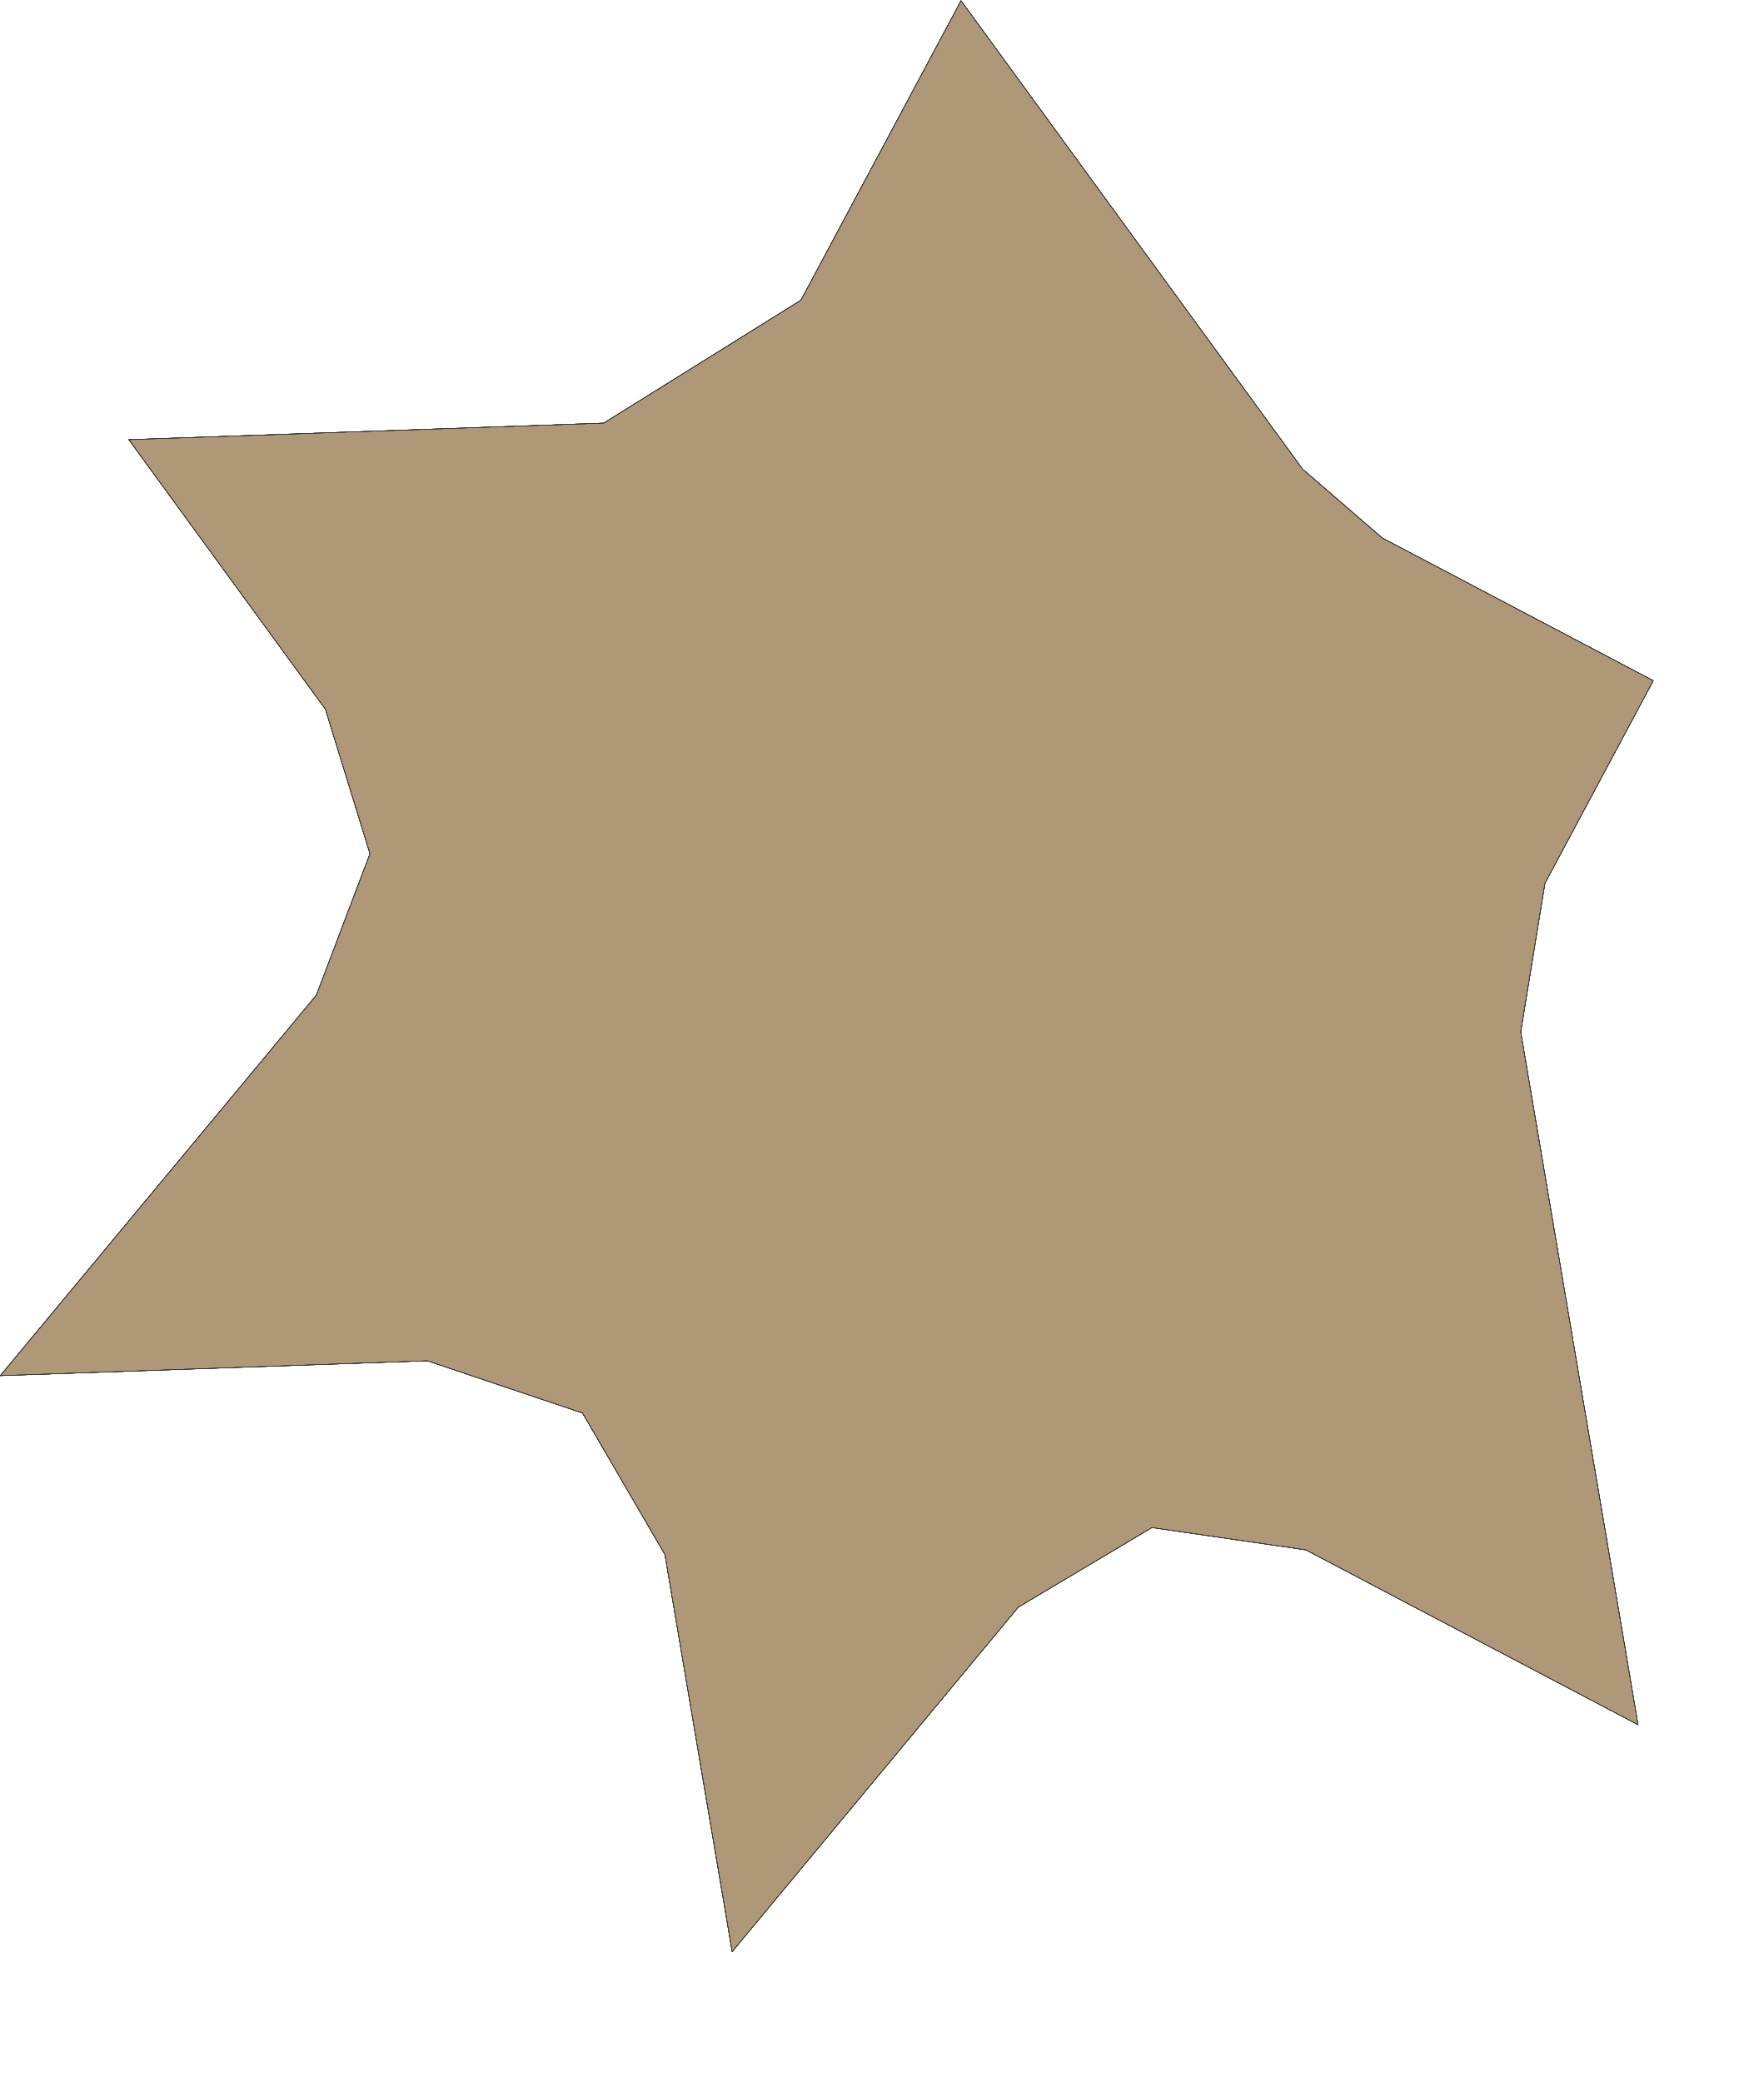
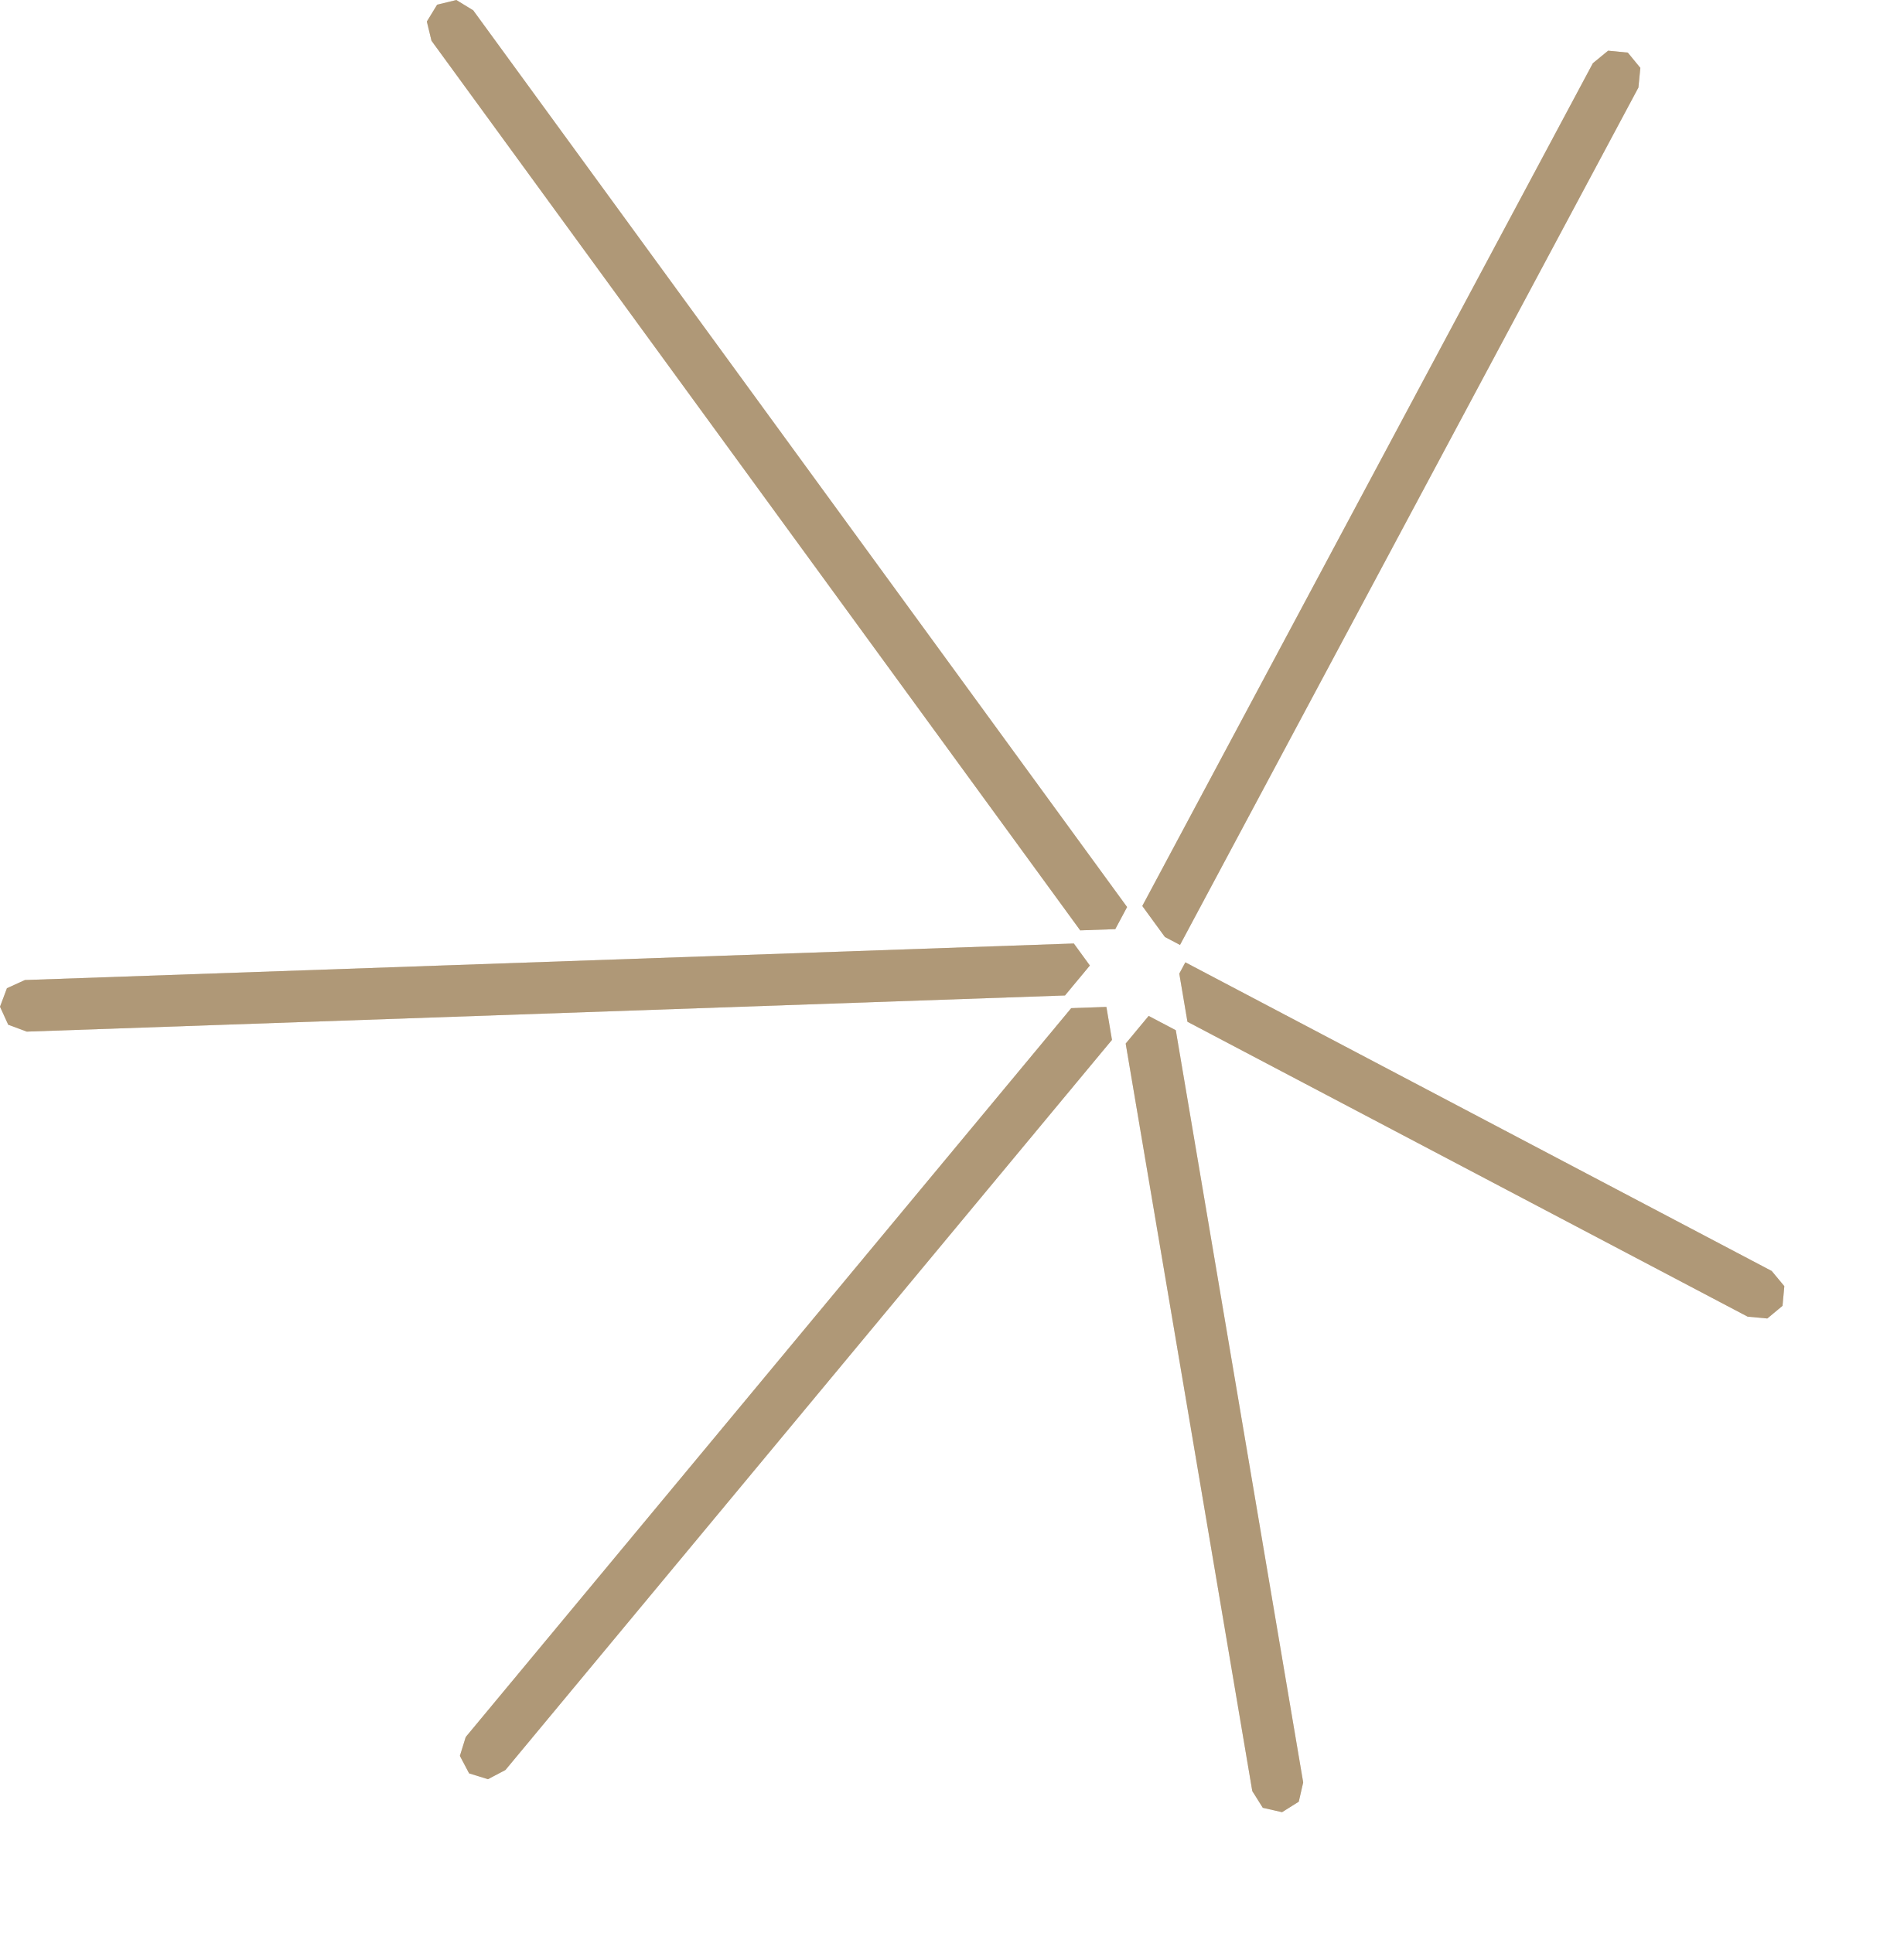
- <svg xmlns="http://www.w3.org/2000/svg" width="1002.17mm" height="1183.08mm" version="1.2" baseProfile="tiny">
+ <svg xmlns="http://www.w3.org/2000/svg" width="19507.8mm" height="19816.2mm" version="1.2" baseProfile="tiny">
  <defs>
</defs>
  <g fill="none" stroke="black" stroke-width="1" fill-rule="evenodd" stroke-linecap="square" stroke-linejoin="bevel">
-     <g fill="none" stroke="#000000" stroke-opacity="1" stroke-width="1" stroke-linecap="square" stroke-linejoin="bevel" transform="matrix(1,0,0,-1,0,4192.18)" font-family="MS Shell Dlg 2" font-size="10.312" font-weight="400" font-style="normal">
- </g>
-     <g fill="none" stroke="#000000" stroke-opacity="1" stroke-width="1" stroke-linecap="square" stroke-linejoin="bevel" transform="matrix(1,0,0,-1,0,4192.18)" font-family="MS Shell Dlg 2" font-size="10.312" font-weight="400" font-style="normal">
- </g>
-     <g fill="none" stroke="#000000" stroke-opacity="1" stroke-width="1" stroke-linecap="square" stroke-linejoin="bevel" transform="matrix(0.999779,0,0,-0.999779,3923.84,1877.76)" font-family="MS Shell Dlg 2" font-size="10.312" font-weight="400" font-style="normal">
- </g>
-     <g fill="#333333" fill-opacity="0.2" stroke="#333333" stroke-opacity="1" stroke-width="1" stroke-linecap="round" stroke-linejoin="round" transform="matrix(0.999779,0,0,-0.999779,3923.84,1877.76)" font-family="MS Shell Dlg 2" font-size="10.312" font-weight="400" font-style="normal">
-       <path vector-effect="non-scaling-stroke" fill-rule="evenodd" d="M-2352.05,-2314.43 L-2496.5,-1461.32 L-2673.49,-1157.31 L-3006.89,-1045.1 L-3924.2,-1077.05 L-3245.14,-259.459 L-3130.02,44.221 L-3225.75,354.56 L-3648.03,933.779 L-2627.91,969.317 L-2204.36,1233.31 L-1860.42,1876.75 L-1126.8,870.492 L-955.713,722.624 L-373.418,416.045 L-606.132,-19.311 L-658.159,-338.494 L-406.112,-1827.01 L-1119.72,-1451.3 L-1450.29,-1403.35 L-1737.29,-1574.26 L-2352.05,-2314.43" />
-     </g>
-     <g fill="none" stroke="#000000" stroke-opacity="1" stroke-width="1" stroke-linecap="square" stroke-linejoin="bevel" transform="matrix(0.999779,0,0,-0.999779,3923.84,1877.76)" font-family="MS Shell Dlg 2" font-size="10.312" font-weight="400" font-style="normal">
- </g>
-     <g fill="none" stroke="#000000" stroke-opacity="1" stroke-width="1" stroke-linecap="square" stroke-linejoin="bevel" transform="matrix(0.999779,0,0,-0.999779,3923.84,1877.76)" font-family="MS Shell Dlg 2" font-size="10.312" font-weight="400" font-style="normal">
- </g>
-     <g fill="#ae5151" fill-opacity="0.2" stroke="#333333" stroke-opacity="1" stroke-width="1" stroke-linecap="round" stroke-linejoin="round" transform="matrix(0.999779,0,0,-0.999779,3923.84,1877.76)" font-family="MS Shell Dlg 2" font-size="10.312" font-weight="400" font-style="normal">
-       <path vector-effect="non-scaling-stroke" fill-rule="evenodd" d="M-2352.05,-2314.43 L-2496.5,-1461.32 L-2673.49,-1157.31 L-3006.89,-1045.1 L-3924.2,-1077.05 L-3245.14,-259.459 L-3130.02,44.221 L-3225.75,354.56 L-3648.03,933.779 L-2627.91,969.317 L-2204.36,1233.31 L-1860.42,1876.75 L-1126.8,870.492 L-955.713,722.624 L-373.418,416.045 L-606.132,-19.311 L-658.159,-338.494 L-406.112,-1827.01 L-1119.72,-1451.3 L-1450.29,-1403.35 L-1737.29,-1574.26 L-2352.05,-2314.43" />
-     </g>
-     <g fill="none" stroke="#000000" stroke-opacity="1" stroke-width="1" stroke-linecap="square" stroke-linejoin="bevel" transform="matrix(0.999779,0,0,-0.999779,3923.84,1877.76)" font-family="MS Shell Dlg 2" font-size="10.312" font-weight="400" font-style="normal">
- </g>
-     <g fill="none" stroke="#000000" stroke-opacity="1" stroke-width="1" stroke-linecap="square" stroke-linejoin="bevel" transform="matrix(0.999779,0,0,-0.999779,3923.84,1877.76)" font-family="MS Shell Dlg 2" font-size="10.312" font-weight="400" font-style="normal">
- </g>
-     <g fill="#ffff00" fill-opacity="0.2" stroke="#333333" stroke-opacity="1" stroke-width="1" stroke-linecap="round" stroke-linejoin="round" transform="matrix(0.999779,0,0,-0.999779,3923.84,1877.76)" font-family="MS Shell Dlg 2" font-size="10.312" font-weight="400" font-style="normal">
-       <path vector-effect="non-scaling-stroke" fill-rule="evenodd" d="M-2352.05,-2314.43 L-2496.5,-1461.32 L-2673.49,-1157.31 L-3006.89,-1045.1 L-3924.2,-1077.05 L-3245.14,-259.459 L-3130.02,44.221 L-3225.75,354.56 L-3648.03,933.779 L-2627.91,969.317 L-2204.36,1233.31 L-1860.42,1876.75 L-1126.8,870.492 L-955.713,722.624 L-373.418,416.045 L-606.132,-19.311 L-658.159,-338.494 L-406.112,-1827.01 L-1119.72,-1451.3 L-1450.29,-1403.35 L-1737.29,-1574.26 L-2352.05,-2314.43" />
-     </g>
-     <g fill="none" stroke="#000000" stroke-opacity="1" stroke-width="1" stroke-linecap="square" stroke-linejoin="bevel" transform="matrix(0.999779,0,0,-0.999779,3923.84,1877.76)" font-family="MS Shell Dlg 2" font-size="10.312" font-weight="400" font-style="normal">
- </g>
-     <g fill="none" stroke="#000000" stroke-opacity="1" stroke-width="1" stroke-linecap="square" stroke-linejoin="bevel" transform="matrix(0.999779,0,0,-0.999779,3923.84,1877.76)" font-family="MS Shell Dlg 2" font-size="10.312" font-weight="400" font-style="normal">
- </g>
-     <g fill="#ae5151" fill-opacity="0.2" stroke="#333333" stroke-opacity="1" stroke-width="1" stroke-linecap="round" stroke-linejoin="round" transform="matrix(0.999779,0,0,-0.999779,3923.84,1877.76)" font-family="MS Shell Dlg 2" font-size="10.312" font-weight="400" font-style="normal">
-       <path vector-effect="non-scaling-stroke" fill-rule="evenodd" d="M-2352.05,-2314.43 L-2496.5,-1461.32 L-2673.49,-1157.31 L-3006.89,-1045.1 L-3924.2,-1077.05 L-3245.14,-259.459 L-3130.02,44.221 L-3225.75,354.56 L-3648.03,933.779 L-2627.91,969.317 L-2204.36,1233.31 L-1860.42,1876.75 L-1126.8,870.492 L-955.713,722.624 L-373.418,416.045 L-606.132,-19.311 L-658.159,-338.494 L-406.112,-1827.01 L-1119.72,-1451.3 L-1450.29,-1403.35 L-1737.29,-1574.26 L-2352.05,-2314.43" />
-     </g>
-     <g fill="none" stroke="#000000" stroke-opacity="1" stroke-width="1" stroke-linecap="square" stroke-linejoin="bevel" transform="matrix(0.999779,0,0,-0.999779,3923.84,1877.76)" font-family="MS Shell Dlg 2" font-size="10.312" font-weight="400" font-style="normal">
- </g>
-     <g fill="none" stroke="#000000" stroke-opacity="1" stroke-width="1" stroke-linecap="square" stroke-linejoin="bevel" transform="matrix(0.999779,0,0,-0.999779,3923.84,1877.76)" font-family="MS Shell Dlg 2" font-size="10.312" font-weight="400" font-style="normal">
- </g>
-     <g fill="#333333" fill-opacity="0.2" stroke="#333333" stroke-opacity="1" stroke-width="1" stroke-linecap="round" stroke-linejoin="round" transform="matrix(0.999779,0,0,-0.999779,3923.84,1877.76)" font-family="MS Shell Dlg 2" font-size="10.312" font-weight="400" font-style="normal">
-       <path vector-effect="non-scaling-stroke" fill-rule="evenodd" d="M-2352.05,-2314.43 L-2496.5,-1461.32 L-2673.49,-1157.31 L-3006.89,-1045.1 L-3924.2,-1077.05 L-3245.14,-259.459 L-3130.02,44.221 L-3225.75,354.56 L-3648.03,933.779 L-2627.91,969.317 L-2204.36,1233.31 L-1860.42,1876.75 L-1126.8,870.492 L-955.713,722.624 L-373.418,416.045 L-606.132,-19.311 L-658.159,-338.494 L-406.112,-1827.01 L-1119.72,-1451.3 L-1450.29,-1403.35 L-1737.29,-1574.26 L-2352.05,-2314.43" />
-     </g>
-     <g fill="none" stroke="#000000" stroke-opacity="1" stroke-width="1" stroke-linecap="square" stroke-linejoin="bevel" transform="matrix(0.999779,0,0,-0.999779,3923.84,1877.76)" font-family="MS Shell Dlg 2" font-size="10.312" font-weight="400" font-style="normal">
- </g>
-     <g fill="none" stroke="#000000" stroke-opacity="1" stroke-width="1" stroke-linecap="square" stroke-linejoin="bevel" transform="matrix(1,0,0,-1,0,4192.18)" font-family="MS Shell Dlg 2" font-size="10.312" font-weight="400" font-style="normal">
+     <g fill="none" stroke="#000000" stroke-opacity="1" stroke-width="1" stroke-linecap="square" stroke-linejoin="bevel" transform="matrix(1,0,0,-1,0,70215.3)" font-family="MS Shell Dlg 2" font-size="10.312" font-weight="400" font-style="normal">
+ </g>
+     <g fill="none" stroke="#000000" stroke-opacity="1" stroke-width="1" stroke-linecap="square" stroke-linejoin="bevel" transform="matrix(1,0,0,-1,0,70215.3)" font-family="MS Shell Dlg 2" font-size="10.312" font-weight="400" font-style="normal">
+ </g>
+     <g fill="none" stroke="#000000" stroke-opacity="1" stroke-width="1" stroke-linecap="square" stroke-linejoin="bevel" transform="matrix(0.999987,0,0,-0.999987,45849.1,37469.5)" font-family="MS Shell Dlg 2" font-size="10.312" font-weight="400" font-style="normal">
+ </g>
+     <g fill="#333333" fill-opacity="0.2" stroke="#333333" stroke-opacity="1" stroke-width="1" stroke-linecap="round" stroke-linejoin="round" transform="matrix(0.999987,0,0,-0.999987,45849.1,37469.5)" font-family="MS Shell Dlg 2" font-size="10.312" font-weight="400" font-style="normal">
+       <path vector-effect="non-scaling-stroke" fill-rule="evenodd" d="M-1598.66,2366.44 L15856.3,35020.8 L16447.9,35506.3 L17209.6,35431.3 L17695.1,34839.6 L17620.1,34077.9 L-137.706,857.009 L-722.775,1165.05 L-1598.66,2366.44" />
+     </g>
+     <g fill="none" stroke="#000000" stroke-opacity="1" stroke-width="1" stroke-linecap="square" stroke-linejoin="bevel" transform="matrix(0.999987,0,0,-0.999987,45849.1,37469.5)" font-family="MS Shell Dlg 2" font-size="10.312" font-weight="400" font-style="normal">
+ </g>
+     <g fill="none" stroke="#000000" stroke-opacity="1" stroke-width="1" stroke-linecap="square" stroke-linejoin="bevel" transform="matrix(0.999987,0,0,-0.999987,45849.1,37469.5)" font-family="MS Shell Dlg 2" font-size="10.312" font-weight="400" font-style="normal">
+ </g>
+     <g fill="#333333" fill-opacity="0.2" stroke="#333333" stroke-opacity="1" stroke-width="1" stroke-linecap="round" stroke-linejoin="round" transform="matrix(0.999987,0,0,-0.999987,45849.1,37469.5)" font-family="MS Shell Dlg 2" font-size="10.312" font-weight="400" font-style="normal">
+       <path vector-effect="non-scaling-stroke" fill-rule="evenodd" d="M-29134.2,35891.6 L-29314.1,36635.5 L-28915.3,37288.7 L-28171.4,37468.6 L-27518.1,37069.8 L-2187.53,2325.43 L-2645.32,1469.01 L-4003.75,1421.69 L-29134.2,35891.6" />
+     </g>
+     <g fill="none" stroke="#000000" stroke-opacity="1" stroke-width="1" stroke-linecap="square" stroke-linejoin="bevel" transform="matrix(0.999987,0,0,-0.999987,45849.1,37469.5)" font-family="MS Shell Dlg 2" font-size="10.312" font-weight="400" font-style="normal">
+ </g>
+     <g fill="none" stroke="#000000" stroke-opacity="1" stroke-width="1" stroke-linecap="square" stroke-linejoin="bevel" transform="matrix(0.999987,0,0,-0.999987,45849.1,37469.5)" font-family="MS Shell Dlg 2" font-size="10.312" font-weight="400" font-style="normal">
+ </g>
+     <g fill="#333333" fill-opacity="0.2" stroke="#333333" stroke-opacity="1" stroke-width="1" stroke-linecap="round" stroke-linejoin="round" transform="matrix(0.999987,0,0,-0.999987,45849.1,37469.5)" font-family="MS Shell Dlg 2" font-size="10.312" font-weight="400" font-style="normal">
+       <path vector-effect="non-scaling-stroke" fill-rule="evenodd" d="M-2773.29,-2821.6 L-26269.4,-31111 L-26946.5,-31467.8 L-27677.6,-31241.4 L-28034.4,-30564.3 L-27807.9,-29833.2 L-4352.12,-1592.26 L-2989.49,-1544.8 L-2773.29,-2821.6" />
+     </g>
+     <g fill="none" stroke="#000000" stroke-opacity="1" stroke-width="1" stroke-linecap="square" stroke-linejoin="bevel" transform="matrix(0.999987,0,0,-0.999987,45849.1,37469.5)" font-family="MS Shell Dlg 2" font-size="10.312" font-weight="400" font-style="normal">
+ </g>
+     <g fill="none" stroke="#000000" stroke-opacity="1" stroke-width="1" stroke-linecap="square" stroke-linejoin="bevel" transform="matrix(0.999987,0,0,-0.999987,45849.1,37469.5)" font-family="MS Shell Dlg 2" font-size="10.312" font-weight="400" font-style="normal">
+ </g>
+     <g fill="#333333" fill-opacity="0.2" stroke="#333333" stroke-opacity="1" stroke-width="1" stroke-linecap="round" stroke-linejoin="round" transform="matrix(0.999987,0,0,-0.999987,45849.1,37469.5)" font-family="MS Shell Dlg 2" font-size="10.312" font-weight="400" font-style="normal">
+       <path vector-effect="non-scaling-stroke" fill-rule="evenodd" d="M4634.03,-31592.7 L4463.3,-32338.8 L3815.02,-32745.6 L3068.94,-32574.9 L2662.1,-31926.6 L-2241.98,-2964.47 L-1352.66,-1893.72 L-301.066,-2447.38 L4634.03,-31592.7" />
+     </g>
+     <g fill="none" stroke="#000000" stroke-opacity="1" stroke-width="1" stroke-linecap="square" stroke-linejoin="bevel" transform="matrix(0.999987,0,0,-0.999987,45849.1,37469.5)" font-family="MS Shell Dlg 2" font-size="10.312" font-weight="400" font-style="normal">
+ </g>
+     <g fill="none" stroke="#000000" stroke-opacity="1" stroke-width="1" stroke-linecap="square" stroke-linejoin="bevel" transform="matrix(0.999987,0,0,-0.999987,45849.1,37469.5)" font-family="MS Shell Dlg 2" font-size="10.312" font-weight="400" font-style="normal">
+ </g>
+     <g fill="#333333" fill-opacity="0.2" stroke="#333333" stroke-opacity="1" stroke-width="1" stroke-linecap="round" stroke-linejoin="round" transform="matrix(0.999987,0,0,-0.999987,45849.1,37469.5)" font-family="MS Shell Dlg 2" font-size="10.312" font-weight="400" font-style="normal">
+       <path vector-effect="non-scaling-stroke" fill-rule="evenodd" d="M22783.5,-11776.1 L23272.7,-12364.7 L23202.4,-13126.8 L22613.9,-13616.1 L21851.7,-13545.8 L150.64,-2120.14 L-165.176,-255.019 L69.016,183.103 L22783.5,-11776.1" />
+     </g>
+     <g fill="none" stroke="#000000" stroke-opacity="1" stroke-width="1" stroke-linecap="square" stroke-linejoin="bevel" transform="matrix(0.999987,0,0,-0.999987,45849.1,37469.5)" font-family="MS Shell Dlg 2" font-size="10.312" font-weight="400" font-style="normal">
+ </g>
+     <g fill="none" stroke="#000000" stroke-opacity="1" stroke-width="1" stroke-linecap="square" stroke-linejoin="bevel" transform="matrix(0.999987,0,0,-0.999987,45849.1,37469.5)" font-family="MS Shell Dlg 2" font-size="10.312" font-weight="400" font-style="normal">
+ </g>
+     <g fill="#333333" fill-opacity="0.2" stroke="#333333" stroke-opacity="1" stroke-width="1" stroke-linecap="round" stroke-linejoin="round" transform="matrix(0.999987,0,0,-0.999987,45849.1,37469.5)" font-family="MS Shell Dlg 2" font-size="10.312" font-weight="400" font-style="normal">
+       <path vector-effect="non-scaling-stroke" fill-rule="evenodd" d="M-4593.54,-1100.37 L-44815,-2501.54 L-45531.8,-2233.44 L-45849.2,-1536.96 L-45581.1,-820.086 L-44884.6,-502.752 L-4251.48,912.757 L-3629.78,60.003 L-4593.54,-1100.37" />
+     </g>
+     <g fill="none" stroke="#000000" stroke-opacity="1" stroke-width="1" stroke-linecap="square" stroke-linejoin="bevel" transform="matrix(0.999987,0,0,-0.999987,45849.1,37469.5)" font-family="MS Shell Dlg 2" font-size="10.312" font-weight="400" font-style="normal">
+ </g>
+     <g fill="none" stroke="#000000" stroke-opacity="1" stroke-width="1" stroke-linecap="square" stroke-linejoin="bevel" transform="matrix(0.999987,0,0,-0.999987,45849.1,37469.5)" font-family="MS Shell Dlg 2" font-size="10.312" font-weight="400" font-style="normal">
+ </g>
+     <g fill="#ae5151" fill-opacity="0.2" stroke="#333333" stroke-opacity="1" stroke-width="1" stroke-linecap="round" stroke-linejoin="round" transform="matrix(0.999987,0,0,-0.999987,45849.1,37469.5)" font-family="MS Shell Dlg 2" font-size="10.312" font-weight="400" font-style="normal">
+       <path vector-effect="non-scaling-stroke" fill-rule="evenodd" d="M-1598.66,2366.44 L15856.3,35020.8 L16447.9,35506.3 L17209.6,35431.3 L17695.1,34839.6 L17620.1,34077.9 L-137.706,857.009 L-722.775,1165.05 L-1598.66,2366.44" />
+     </g>
+     <g fill="none" stroke="#000000" stroke-opacity="1" stroke-width="1" stroke-linecap="square" stroke-linejoin="bevel" transform="matrix(0.999987,0,0,-0.999987,45849.1,37469.5)" font-family="MS Shell Dlg 2" font-size="10.312" font-weight="400" font-style="normal">
+ </g>
+     <g fill="none" stroke="#000000" stroke-opacity="1" stroke-width="1" stroke-linecap="square" stroke-linejoin="bevel" transform="matrix(0.999987,0,0,-0.999987,45849.1,37469.5)" font-family="MS Shell Dlg 2" font-size="10.312" font-weight="400" font-style="normal">
+ </g>
+     <g fill="#ae5151" fill-opacity="0.2" stroke="#333333" stroke-opacity="1" stroke-width="1" stroke-linecap="round" stroke-linejoin="round" transform="matrix(0.999987,0,0,-0.999987,45849.1,37469.5)" font-family="MS Shell Dlg 2" font-size="10.312" font-weight="400" font-style="normal">
+       <path vector-effect="non-scaling-stroke" fill-rule="evenodd" d="M-29134.2,35891.6 L-29314.1,36635.5 L-28915.3,37288.7 L-28171.4,37468.6 L-27518.1,37069.8 L-2187.53,2325.43 L-2645.32,1469.01 L-4003.75,1421.69 L-29134.2,35891.6" />
+     </g>
+     <g fill="none" stroke="#000000" stroke-opacity="1" stroke-width="1" stroke-linecap="square" stroke-linejoin="bevel" transform="matrix(0.999987,0,0,-0.999987,45849.1,37469.5)" font-family="MS Shell Dlg 2" font-size="10.312" font-weight="400" font-style="normal">
+ </g>
+     <g fill="none" stroke="#000000" stroke-opacity="1" stroke-width="1" stroke-linecap="square" stroke-linejoin="bevel" transform="matrix(0.999987,0,0,-0.999987,45849.1,37469.5)" font-family="MS Shell Dlg 2" font-size="10.312" font-weight="400" font-style="normal">
+ </g>
+     <g fill="#ae5151" fill-opacity="0.2" stroke="#333333" stroke-opacity="1" stroke-width="1" stroke-linecap="round" stroke-linejoin="round" transform="matrix(0.999987,0,0,-0.999987,45849.1,37469.5)" font-family="MS Shell Dlg 2" font-size="10.312" font-weight="400" font-style="normal">
+       <path vector-effect="non-scaling-stroke" fill-rule="evenodd" d="M-2773.29,-2821.6 L-26269.4,-31111 L-26946.5,-31467.8 L-27677.6,-31241.4 L-28034.4,-30564.3 L-27807.9,-29833.2 L-4352.12,-1592.26 L-2989.49,-1544.8 L-2773.29,-2821.6" />
+     </g>
+     <g fill="none" stroke="#000000" stroke-opacity="1" stroke-width="1" stroke-linecap="square" stroke-linejoin="bevel" transform="matrix(0.999987,0,0,-0.999987,45849.1,37469.5)" font-family="MS Shell Dlg 2" font-size="10.312" font-weight="400" font-style="normal">
+ </g>
+     <g fill="none" stroke="#000000" stroke-opacity="1" stroke-width="1" stroke-linecap="square" stroke-linejoin="bevel" transform="matrix(0.999987,0,0,-0.999987,45849.1,37469.5)" font-family="MS Shell Dlg 2" font-size="10.312" font-weight="400" font-style="normal">
+ </g>
+     <g fill="#ae5151" fill-opacity="0.2" stroke="#333333" stroke-opacity="1" stroke-width="1" stroke-linecap="round" stroke-linejoin="round" transform="matrix(0.999987,0,0,-0.999987,45849.1,37469.5)" font-family="MS Shell Dlg 2" font-size="10.312" font-weight="400" font-style="normal">
+       <path vector-effect="non-scaling-stroke" fill-rule="evenodd" d="M4634.03,-31592.7 L4463.3,-32338.8 L3815.02,-32745.6 L3068.94,-32574.9 L2662.1,-31926.6 L-2241.98,-2964.47 L-1352.66,-1893.72 L-301.066,-2447.38 L4634.03,-31592.7" />
+     </g>
+     <g fill="none" stroke="#000000" stroke-opacity="1" stroke-width="1" stroke-linecap="square" stroke-linejoin="bevel" transform="matrix(0.999987,0,0,-0.999987,45849.1,37469.5)" font-family="MS Shell Dlg 2" font-size="10.312" font-weight="400" font-style="normal">
+ </g>
+     <g fill="none" stroke="#000000" stroke-opacity="1" stroke-width="1" stroke-linecap="square" stroke-linejoin="bevel" transform="matrix(0.999987,0,0,-0.999987,45849.1,37469.5)" font-family="MS Shell Dlg 2" font-size="10.312" font-weight="400" font-style="normal">
+ </g>
+     <g fill="#ae5151" fill-opacity="0.2" stroke="#333333" stroke-opacity="1" stroke-width="1" stroke-linecap="round" stroke-linejoin="round" transform="matrix(0.999987,0,0,-0.999987,45849.1,37469.5)" font-family="MS Shell Dlg 2" font-size="10.312" font-weight="400" font-style="normal">
+       <path vector-effect="non-scaling-stroke" fill-rule="evenodd" d="M22783.5,-11776.1 L23272.7,-12364.7 L23202.4,-13126.8 L22613.9,-13616.1 L21851.7,-13545.8 L150.64,-2120.14 L-165.176,-255.019 L69.016,183.103 L22783.5,-11776.1" />
+     </g>
+     <g fill="none" stroke="#000000" stroke-opacity="1" stroke-width="1" stroke-linecap="square" stroke-linejoin="bevel" transform="matrix(0.999987,0,0,-0.999987,45849.1,37469.5)" font-family="MS Shell Dlg 2" font-size="10.312" font-weight="400" font-style="normal">
+ </g>
+     <g fill="none" stroke="#000000" stroke-opacity="1" stroke-width="1" stroke-linecap="square" stroke-linejoin="bevel" transform="matrix(0.999987,0,0,-0.999987,45849.1,37469.5)" font-family="MS Shell Dlg 2" font-size="10.312" font-weight="400" font-style="normal">
+ </g>
+     <g fill="#ae5151" fill-opacity="0.2" stroke="#333333" stroke-opacity="1" stroke-width="1" stroke-linecap="round" stroke-linejoin="round" transform="matrix(0.999987,0,0,-0.999987,45849.1,37469.5)" font-family="MS Shell Dlg 2" font-size="10.312" font-weight="400" font-style="normal">
+       <path vector-effect="non-scaling-stroke" fill-rule="evenodd" d="M-4593.54,-1100.37 L-44815,-2501.54 L-45531.8,-2233.44 L-45849.2,-1536.96 L-45581.1,-820.086 L-44884.6,-502.752 L-4251.48,912.757 L-3629.78,60.003 L-4593.54,-1100.37" />
+     </g>
+     <g fill="none" stroke="#000000" stroke-opacity="1" stroke-width="1" stroke-linecap="square" stroke-linejoin="bevel" transform="matrix(0.999987,0,0,-0.999987,45849.1,37469.5)" font-family="MS Shell Dlg 2" font-size="10.312" font-weight="400" font-style="normal">
+ </g>
+     <g fill="none" stroke="#000000" stroke-opacity="1" stroke-width="1" stroke-linecap="square" stroke-linejoin="bevel" transform="matrix(0.999987,0,0,-0.999987,45849.1,37469.5)" font-family="MS Shell Dlg 2" font-size="10.312" font-weight="400" font-style="normal">
+ </g>
+     <g fill="#ffff00" fill-opacity="0.2" stroke="#333333" stroke-opacity="1" stroke-width="1" stroke-linecap="round" stroke-linejoin="round" transform="matrix(0.999987,0,0,-0.999987,45849.1,37469.5)" font-family="MS Shell Dlg 2" font-size="10.312" font-weight="400" font-style="normal">
+       <path vector-effect="non-scaling-stroke" fill-rule="evenodd" d="M-1598.66,2366.44 L15856.3,35020.8 L16447.9,35506.3 L17209.6,35431.3 L17695.1,34839.6 L17620.1,34077.9 L-137.706,857.009 L-722.775,1165.05 L-1598.66,2366.44" />
+     </g>
+     <g fill="none" stroke="#000000" stroke-opacity="1" stroke-width="1" stroke-linecap="square" stroke-linejoin="bevel" transform="matrix(0.999987,0,0,-0.999987,45849.1,37469.5)" font-family="MS Shell Dlg 2" font-size="10.312" font-weight="400" font-style="normal">
+ </g>
+     <g fill="none" stroke="#000000" stroke-opacity="1" stroke-width="1" stroke-linecap="square" stroke-linejoin="bevel" transform="matrix(0.999987,0,0,-0.999987,45849.1,37469.5)" font-family="MS Shell Dlg 2" font-size="10.312" font-weight="400" font-style="normal">
+ </g>
+     <g fill="#ffff00" fill-opacity="0.2" stroke="#333333" stroke-opacity="1" stroke-width="1" stroke-linecap="round" stroke-linejoin="round" transform="matrix(0.999987,0,0,-0.999987,45849.1,37469.5)" font-family="MS Shell Dlg 2" font-size="10.312" font-weight="400" font-style="normal">
+       <path vector-effect="non-scaling-stroke" fill-rule="evenodd" d="M-29134.2,35891.6 L-29314.1,36635.5 L-28915.3,37288.7 L-28171.4,37468.6 L-27518.1,37069.8 L-2187.53,2325.43 L-2645.32,1469.01 L-4003.75,1421.69 L-29134.2,35891.6" />
+     </g>
+     <g fill="none" stroke="#000000" stroke-opacity="1" stroke-width="1" stroke-linecap="square" stroke-linejoin="bevel" transform="matrix(0.999987,0,0,-0.999987,45849.1,37469.5)" font-family="MS Shell Dlg 2" font-size="10.312" font-weight="400" font-style="normal">
+ </g>
+     <g fill="none" stroke="#000000" stroke-opacity="1" stroke-width="1" stroke-linecap="square" stroke-linejoin="bevel" transform="matrix(0.999987,0,0,-0.999987,45849.1,37469.5)" font-family="MS Shell Dlg 2" font-size="10.312" font-weight="400" font-style="normal">
+ </g>
+     <g fill="#ffff00" fill-opacity="0.2" stroke="#333333" stroke-opacity="1" stroke-width="1" stroke-linecap="round" stroke-linejoin="round" transform="matrix(0.999987,0,0,-0.999987,45849.1,37469.5)" font-family="MS Shell Dlg 2" font-size="10.312" font-weight="400" font-style="normal">
+       <path vector-effect="non-scaling-stroke" fill-rule="evenodd" d="M-2773.29,-2821.6 L-26269.4,-31111 L-26946.5,-31467.8 L-27677.6,-31241.4 L-28034.4,-30564.3 L-27807.9,-29833.2 L-4352.12,-1592.26 L-2989.49,-1544.8 L-2773.29,-2821.6" />
+     </g>
+     <g fill="none" stroke="#000000" stroke-opacity="1" stroke-width="1" stroke-linecap="square" stroke-linejoin="bevel" transform="matrix(0.999987,0,0,-0.999987,45849.1,37469.5)" font-family="MS Shell Dlg 2" font-size="10.312" font-weight="400" font-style="normal">
+ </g>
+     <g fill="none" stroke="#000000" stroke-opacity="1" stroke-width="1" stroke-linecap="square" stroke-linejoin="bevel" transform="matrix(0.999987,0,0,-0.999987,45849.1,37469.5)" font-family="MS Shell Dlg 2" font-size="10.312" font-weight="400" font-style="normal">
+ </g>
+     <g fill="#ffff00" fill-opacity="0.2" stroke="#333333" stroke-opacity="1" stroke-width="1" stroke-linecap="round" stroke-linejoin="round" transform="matrix(0.999987,0,0,-0.999987,45849.1,37469.5)" font-family="MS Shell Dlg 2" font-size="10.312" font-weight="400" font-style="normal">
+       <path vector-effect="non-scaling-stroke" fill-rule="evenodd" d="M4634.03,-31592.7 L4463.3,-32338.8 L3815.02,-32745.6 L3068.94,-32574.9 L2662.1,-31926.6 L-2241.98,-2964.47 L-1352.66,-1893.72 L-301.066,-2447.38 L4634.03,-31592.7" />
+     </g>
+     <g fill="none" stroke="#000000" stroke-opacity="1" stroke-width="1" stroke-linecap="square" stroke-linejoin="bevel" transform="matrix(0.999987,0,0,-0.999987,45849.1,37469.5)" font-family="MS Shell Dlg 2" font-size="10.312" font-weight="400" font-style="normal">
+ </g>
+     <g fill="none" stroke="#000000" stroke-opacity="1" stroke-width="1" stroke-linecap="square" stroke-linejoin="bevel" transform="matrix(0.999987,0,0,-0.999987,45849.1,37469.5)" font-family="MS Shell Dlg 2" font-size="10.312" font-weight="400" font-style="normal">
+ </g>
+     <g fill="#ffff00" fill-opacity="0.2" stroke="#333333" stroke-opacity="1" stroke-width="1" stroke-linecap="round" stroke-linejoin="round" transform="matrix(0.999987,0,0,-0.999987,45849.1,37469.5)" font-family="MS Shell Dlg 2" font-size="10.312" font-weight="400" font-style="normal">
+       <path vector-effect="non-scaling-stroke" fill-rule="evenodd" d="M22783.5,-11776.1 L23272.7,-12364.7 L23202.4,-13126.8 L22613.9,-13616.1 L21851.7,-13545.8 L150.64,-2120.14 L-165.176,-255.019 L69.016,183.103 L22783.5,-11776.1" />
+     </g>
+     <g fill="none" stroke="#000000" stroke-opacity="1" stroke-width="1" stroke-linecap="square" stroke-linejoin="bevel" transform="matrix(0.999987,0,0,-0.999987,45849.1,37469.5)" font-family="MS Shell Dlg 2" font-size="10.312" font-weight="400" font-style="normal">
+ </g>
+     <g fill="none" stroke="#000000" stroke-opacity="1" stroke-width="1" stroke-linecap="square" stroke-linejoin="bevel" transform="matrix(0.999987,0,0,-0.999987,45849.1,37469.5)" font-family="MS Shell Dlg 2" font-size="10.312" font-weight="400" font-style="normal">
+ </g>
+     <g fill="#ffff00" fill-opacity="0.2" stroke="#333333" stroke-opacity="1" stroke-width="1" stroke-linecap="round" stroke-linejoin="round" transform="matrix(0.999987,0,0,-0.999987,45849.1,37469.5)" font-family="MS Shell Dlg 2" font-size="10.312" font-weight="400" font-style="normal">
+       <path vector-effect="non-scaling-stroke" fill-rule="evenodd" d="M-4593.54,-1100.37 L-44815,-2501.54 L-45531.8,-2233.44 L-45849.2,-1536.96 L-45581.1,-820.086 L-44884.6,-502.752 L-4251.48,912.757 L-3629.78,60.003 L-4593.54,-1100.37" />
+     </g>
+     <g fill="none" stroke="#000000" stroke-opacity="1" stroke-width="1" stroke-linecap="square" stroke-linejoin="bevel" transform="matrix(0.999987,0,0,-0.999987,45849.1,37469.5)" font-family="MS Shell Dlg 2" font-size="10.312" font-weight="400" font-style="normal">
+ </g>
+     <g fill="none" stroke="#000000" stroke-opacity="1" stroke-width="1" stroke-linecap="square" stroke-linejoin="bevel" transform="matrix(0.999987,0,0,-0.999987,45849.1,37469.5)" font-family="MS Shell Dlg 2" font-size="10.312" font-weight="400" font-style="normal">
+ </g>
+     <g fill="#ae5151" fill-opacity="0.2" stroke="#333333" stroke-opacity="1" stroke-width="1" stroke-linecap="round" stroke-linejoin="round" transform="matrix(0.999987,0,0,-0.999987,45849.1,37469.5)" font-family="MS Shell Dlg 2" font-size="10.312" font-weight="400" font-style="normal">
+       <path vector-effect="non-scaling-stroke" fill-rule="evenodd" d="M-1598.66,2366.44 L15856.3,35020.8 L16447.9,35506.3 L17209.6,35431.3 L17695.1,34839.6 L17620.1,34077.9 L-137.706,857.009 L-722.775,1165.05 L-1598.66,2366.44" />
+     </g>
+     <g fill="none" stroke="#000000" stroke-opacity="1" stroke-width="1" stroke-linecap="square" stroke-linejoin="bevel" transform="matrix(0.999987,0,0,-0.999987,45849.1,37469.5)" font-family="MS Shell Dlg 2" font-size="10.312" font-weight="400" font-style="normal">
+ </g>
+     <g fill="none" stroke="#000000" stroke-opacity="1" stroke-width="1" stroke-linecap="square" stroke-linejoin="bevel" transform="matrix(0.999987,0,0,-0.999987,45849.1,37469.5)" font-family="MS Shell Dlg 2" font-size="10.312" font-weight="400" font-style="normal">
+ </g>
+     <g fill="#ae5151" fill-opacity="0.2" stroke="#333333" stroke-opacity="1" stroke-width="1" stroke-linecap="round" stroke-linejoin="round" transform="matrix(0.999987,0,0,-0.999987,45849.1,37469.5)" font-family="MS Shell Dlg 2" font-size="10.312" font-weight="400" font-style="normal">
+       <path vector-effect="non-scaling-stroke" fill-rule="evenodd" d="M-29134.2,35891.6 L-29314.1,36635.5 L-28915.3,37288.7 L-28171.4,37468.6 L-27518.1,37069.8 L-2187.53,2325.43 L-2645.32,1469.01 L-4003.75,1421.69 L-29134.2,35891.6" />
+     </g>
+     <g fill="none" stroke="#000000" stroke-opacity="1" stroke-width="1" stroke-linecap="square" stroke-linejoin="bevel" transform="matrix(0.999987,0,0,-0.999987,45849.1,37469.5)" font-family="MS Shell Dlg 2" font-size="10.312" font-weight="400" font-style="normal">
+ </g>
+     <g fill="none" stroke="#000000" stroke-opacity="1" stroke-width="1" stroke-linecap="square" stroke-linejoin="bevel" transform="matrix(0.999987,0,0,-0.999987,45849.1,37469.5)" font-family="MS Shell Dlg 2" font-size="10.312" font-weight="400" font-style="normal">
+ </g>
+     <g fill="#ae5151" fill-opacity="0.2" stroke="#333333" stroke-opacity="1" stroke-width="1" stroke-linecap="round" stroke-linejoin="round" transform="matrix(0.999987,0,0,-0.999987,45849.1,37469.5)" font-family="MS Shell Dlg 2" font-size="10.312" font-weight="400" font-style="normal">
+       <path vector-effect="non-scaling-stroke" fill-rule="evenodd" d="M-2773.29,-2821.6 L-26269.4,-31111 L-26946.5,-31467.8 L-27677.6,-31241.4 L-28034.4,-30564.3 L-27807.9,-29833.2 L-4352.12,-1592.26 L-2989.49,-1544.8 L-2773.29,-2821.6" />
+     </g>
+     <g fill="none" stroke="#000000" stroke-opacity="1" stroke-width="1" stroke-linecap="square" stroke-linejoin="bevel" transform="matrix(0.999987,0,0,-0.999987,45849.1,37469.5)" font-family="MS Shell Dlg 2" font-size="10.312" font-weight="400" font-style="normal">
+ </g>
+     <g fill="none" stroke="#000000" stroke-opacity="1" stroke-width="1" stroke-linecap="square" stroke-linejoin="bevel" transform="matrix(0.999987,0,0,-0.999987,45849.1,37469.5)" font-family="MS Shell Dlg 2" font-size="10.312" font-weight="400" font-style="normal">
+ </g>
+     <g fill="#ae5151" fill-opacity="0.2" stroke="#333333" stroke-opacity="1" stroke-width="1" stroke-linecap="round" stroke-linejoin="round" transform="matrix(0.999987,0,0,-0.999987,45849.1,37469.5)" font-family="MS Shell Dlg 2" font-size="10.312" font-weight="400" font-style="normal">
+       <path vector-effect="non-scaling-stroke" fill-rule="evenodd" d="M4634.03,-31592.7 L4463.3,-32338.8 L3815.02,-32745.6 L3068.94,-32574.9 L2662.1,-31926.6 L-2241.98,-2964.47 L-1352.66,-1893.72 L-301.066,-2447.38 L4634.03,-31592.7" />
+     </g>
+     <g fill="none" stroke="#000000" stroke-opacity="1" stroke-width="1" stroke-linecap="square" stroke-linejoin="bevel" transform="matrix(0.999987,0,0,-0.999987,45849.1,37469.5)" font-family="MS Shell Dlg 2" font-size="10.312" font-weight="400" font-style="normal">
+ </g>
+     <g fill="none" stroke="#000000" stroke-opacity="1" stroke-width="1" stroke-linecap="square" stroke-linejoin="bevel" transform="matrix(0.999987,0,0,-0.999987,45849.1,37469.5)" font-family="MS Shell Dlg 2" font-size="10.312" font-weight="400" font-style="normal">
+ </g>
+     <g fill="#ae5151" fill-opacity="0.2" stroke="#333333" stroke-opacity="1" stroke-width="1" stroke-linecap="round" stroke-linejoin="round" transform="matrix(0.999987,0,0,-0.999987,45849.1,37469.5)" font-family="MS Shell Dlg 2" font-size="10.312" font-weight="400" font-style="normal">
+       <path vector-effect="non-scaling-stroke" fill-rule="evenodd" d="M22783.5,-11776.1 L23272.7,-12364.7 L23202.4,-13126.8 L22613.9,-13616.1 L21851.7,-13545.8 L150.64,-2120.14 L-165.176,-255.019 L69.016,183.103 L22783.5,-11776.1" />
+     </g>
+     <g fill="none" stroke="#000000" stroke-opacity="1" stroke-width="1" stroke-linecap="square" stroke-linejoin="bevel" transform="matrix(0.999987,0,0,-0.999987,45849.1,37469.5)" font-family="MS Shell Dlg 2" font-size="10.312" font-weight="400" font-style="normal">
+ </g>
+     <g fill="none" stroke="#000000" stroke-opacity="1" stroke-width="1" stroke-linecap="square" stroke-linejoin="bevel" transform="matrix(0.999987,0,0,-0.999987,45849.1,37469.5)" font-family="MS Shell Dlg 2" font-size="10.312" font-weight="400" font-style="normal">
+ </g>
+     <g fill="#ae5151" fill-opacity="0.2" stroke="#333333" stroke-opacity="1" stroke-width="1" stroke-linecap="round" stroke-linejoin="round" transform="matrix(0.999987,0,0,-0.999987,45849.1,37469.5)" font-family="MS Shell Dlg 2" font-size="10.312" font-weight="400" font-style="normal">
+       <path vector-effect="non-scaling-stroke" fill-rule="evenodd" d="M-4593.54,-1100.37 L-44815,-2501.54 L-45531.8,-2233.44 L-45849.2,-1536.96 L-45581.1,-820.086 L-44884.6,-502.752 L-4251.48,912.757 L-3629.78,60.003 L-4593.54,-1100.37" />
+     </g>
+     <g fill="none" stroke="#000000" stroke-opacity="1" stroke-width="1" stroke-linecap="square" stroke-linejoin="bevel" transform="matrix(0.999987,0,0,-0.999987,45849.1,37469.5)" font-family="MS Shell Dlg 2" font-size="10.312" font-weight="400" font-style="normal">
+ </g>
+     <g fill="none" stroke="#000000" stroke-opacity="1" stroke-width="1" stroke-linecap="square" stroke-linejoin="bevel" transform="matrix(0.999987,0,0,-0.999987,45849.1,37469.5)" font-family="MS Shell Dlg 2" font-size="10.312" font-weight="400" font-style="normal">
+ </g>
+     <g fill="#333333" fill-opacity="0.2" stroke="#333333" stroke-opacity="1" stroke-width="1" stroke-linecap="round" stroke-linejoin="round" transform="matrix(0.999987,0,0,-0.999987,45849.1,37469.5)" font-family="MS Shell Dlg 2" font-size="10.312" font-weight="400" font-style="normal">
+       <path vector-effect="non-scaling-stroke" fill-rule="evenodd" d="M-1598.66,2366.44 L15856.3,35020.8 L16447.9,35506.3 L17209.6,35431.3 L17695.1,34839.6 L17620.1,34077.9 L-137.706,857.009 L-722.775,1165.05 L-1598.66,2366.44" />
+     </g>
+     <g fill="none" stroke="#000000" stroke-opacity="1" stroke-width="1" stroke-linecap="square" stroke-linejoin="bevel" transform="matrix(0.999987,0,0,-0.999987,45849.1,37469.5)" font-family="MS Shell Dlg 2" font-size="10.312" font-weight="400" font-style="normal">
+ </g>
+     <g fill="none" stroke="#000000" stroke-opacity="1" stroke-width="1" stroke-linecap="square" stroke-linejoin="bevel" transform="matrix(0.999987,0,0,-0.999987,45849.1,37469.5)" font-family="MS Shell Dlg 2" font-size="10.312" font-weight="400" font-style="normal">
+ </g>
+     <g fill="#333333" fill-opacity="0.2" stroke="#333333" stroke-opacity="1" stroke-width="1" stroke-linecap="round" stroke-linejoin="round" transform="matrix(0.999987,0,0,-0.999987,45849.1,37469.5)" font-family="MS Shell Dlg 2" font-size="10.312" font-weight="400" font-style="normal">
+       <path vector-effect="non-scaling-stroke" fill-rule="evenodd" d="M-29134.2,35891.6 L-29314.1,36635.5 L-28915.3,37288.7 L-28171.4,37468.6 L-27518.1,37069.8 L-2187.53,2325.43 L-2645.32,1469.01 L-4003.75,1421.69 L-29134.2,35891.6" />
+     </g>
+     <g fill="none" stroke="#000000" stroke-opacity="1" stroke-width="1" stroke-linecap="square" stroke-linejoin="bevel" transform="matrix(0.999987,0,0,-0.999987,45849.1,37469.5)" font-family="MS Shell Dlg 2" font-size="10.312" font-weight="400" font-style="normal">
+ </g>
+     <g fill="none" stroke="#000000" stroke-opacity="1" stroke-width="1" stroke-linecap="square" stroke-linejoin="bevel" transform="matrix(0.999987,0,0,-0.999987,45849.1,37469.5)" font-family="MS Shell Dlg 2" font-size="10.312" font-weight="400" font-style="normal">
+ </g>
+     <g fill="#333333" fill-opacity="0.2" stroke="#333333" stroke-opacity="1" stroke-width="1" stroke-linecap="round" stroke-linejoin="round" transform="matrix(0.999987,0,0,-0.999987,45849.1,37469.5)" font-family="MS Shell Dlg 2" font-size="10.312" font-weight="400" font-style="normal">
+       <path vector-effect="non-scaling-stroke" fill-rule="evenodd" d="M-2773.29,-2821.6 L-26269.4,-31111 L-26946.5,-31467.8 L-27677.6,-31241.4 L-28034.4,-30564.3 L-27807.9,-29833.2 L-4352.12,-1592.26 L-2989.49,-1544.8 L-2773.29,-2821.6" />
+     </g>
+     <g fill="none" stroke="#000000" stroke-opacity="1" stroke-width="1" stroke-linecap="square" stroke-linejoin="bevel" transform="matrix(0.999987,0,0,-0.999987,45849.1,37469.5)" font-family="MS Shell Dlg 2" font-size="10.312" font-weight="400" font-style="normal">
+ </g>
+     <g fill="none" stroke="#000000" stroke-opacity="1" stroke-width="1" stroke-linecap="square" stroke-linejoin="bevel" transform="matrix(0.999987,0,0,-0.999987,45849.1,37469.5)" font-family="MS Shell Dlg 2" font-size="10.312" font-weight="400" font-style="normal">
+ </g>
+     <g fill="#333333" fill-opacity="0.2" stroke="#333333" stroke-opacity="1" stroke-width="1" stroke-linecap="round" stroke-linejoin="round" transform="matrix(0.999987,0,0,-0.999987,45849.1,37469.5)" font-family="MS Shell Dlg 2" font-size="10.312" font-weight="400" font-style="normal">
+       <path vector-effect="non-scaling-stroke" fill-rule="evenodd" d="M4634.03,-31592.7 L4463.3,-32338.8 L3815.02,-32745.6 L3068.94,-32574.9 L2662.1,-31926.6 L-2241.98,-2964.47 L-1352.66,-1893.72 L-301.066,-2447.38 L4634.03,-31592.7" />
+     </g>
+     <g fill="none" stroke="#000000" stroke-opacity="1" stroke-width="1" stroke-linecap="square" stroke-linejoin="bevel" transform="matrix(0.999987,0,0,-0.999987,45849.1,37469.5)" font-family="MS Shell Dlg 2" font-size="10.312" font-weight="400" font-style="normal">
+ </g>
+     <g fill="none" stroke="#000000" stroke-opacity="1" stroke-width="1" stroke-linecap="square" stroke-linejoin="bevel" transform="matrix(0.999987,0,0,-0.999987,45849.1,37469.5)" font-family="MS Shell Dlg 2" font-size="10.312" font-weight="400" font-style="normal">
+ </g>
+     <g fill="#333333" fill-opacity="0.2" stroke="#333333" stroke-opacity="1" stroke-width="1" stroke-linecap="round" stroke-linejoin="round" transform="matrix(0.999987,0,0,-0.999987,45849.1,37469.5)" font-family="MS Shell Dlg 2" font-size="10.312" font-weight="400" font-style="normal">
+       <path vector-effect="non-scaling-stroke" fill-rule="evenodd" d="M22783.5,-11776.1 L23272.7,-12364.7 L23202.4,-13126.8 L22613.9,-13616.1 L21851.7,-13545.8 L150.64,-2120.14 L-165.176,-255.019 L69.016,183.103 L22783.5,-11776.1" />
+     </g>
+     <g fill="none" stroke="#000000" stroke-opacity="1" stroke-width="1" stroke-linecap="square" stroke-linejoin="bevel" transform="matrix(0.999987,0,0,-0.999987,45849.1,37469.5)" font-family="MS Shell Dlg 2" font-size="10.312" font-weight="400" font-style="normal">
+ </g>
+     <g fill="none" stroke="#000000" stroke-opacity="1" stroke-width="1" stroke-linecap="square" stroke-linejoin="bevel" transform="matrix(0.999987,0,0,-0.999987,45849.1,37469.5)" font-family="MS Shell Dlg 2" font-size="10.312" font-weight="400" font-style="normal">
+ </g>
+     <g fill="#333333" fill-opacity="0.2" stroke="#333333" stroke-opacity="1" stroke-width="1" stroke-linecap="round" stroke-linejoin="round" transform="matrix(0.999987,0,0,-0.999987,45849.1,37469.5)" font-family="MS Shell Dlg 2" font-size="10.312" font-weight="400" font-style="normal">
+       <path vector-effect="non-scaling-stroke" fill-rule="evenodd" d="M-4593.54,-1100.37 L-44815,-2501.54 L-45531.8,-2233.44 L-45849.2,-1536.96 L-45581.1,-820.086 L-44884.6,-502.752 L-4251.48,912.757 L-3629.78,60.003 L-4593.54,-1100.37" />
+     </g>
+     <g fill="none" stroke="#000000" stroke-opacity="1" stroke-width="1" stroke-linecap="square" stroke-linejoin="bevel" transform="matrix(0.999987,0,0,-0.999987,45849.1,37469.5)" font-family="MS Shell Dlg 2" font-size="10.312" font-weight="400" font-style="normal">
+ </g>
+     <g fill="none" stroke="#000000" stroke-opacity="1" stroke-width="1" stroke-linecap="square" stroke-linejoin="bevel" transform="matrix(1,0,0,-1,0,70215.3)" font-family="MS Shell Dlg 2" font-size="10.312" font-weight="400" font-style="normal">
</g>
  </g>
</svg>
